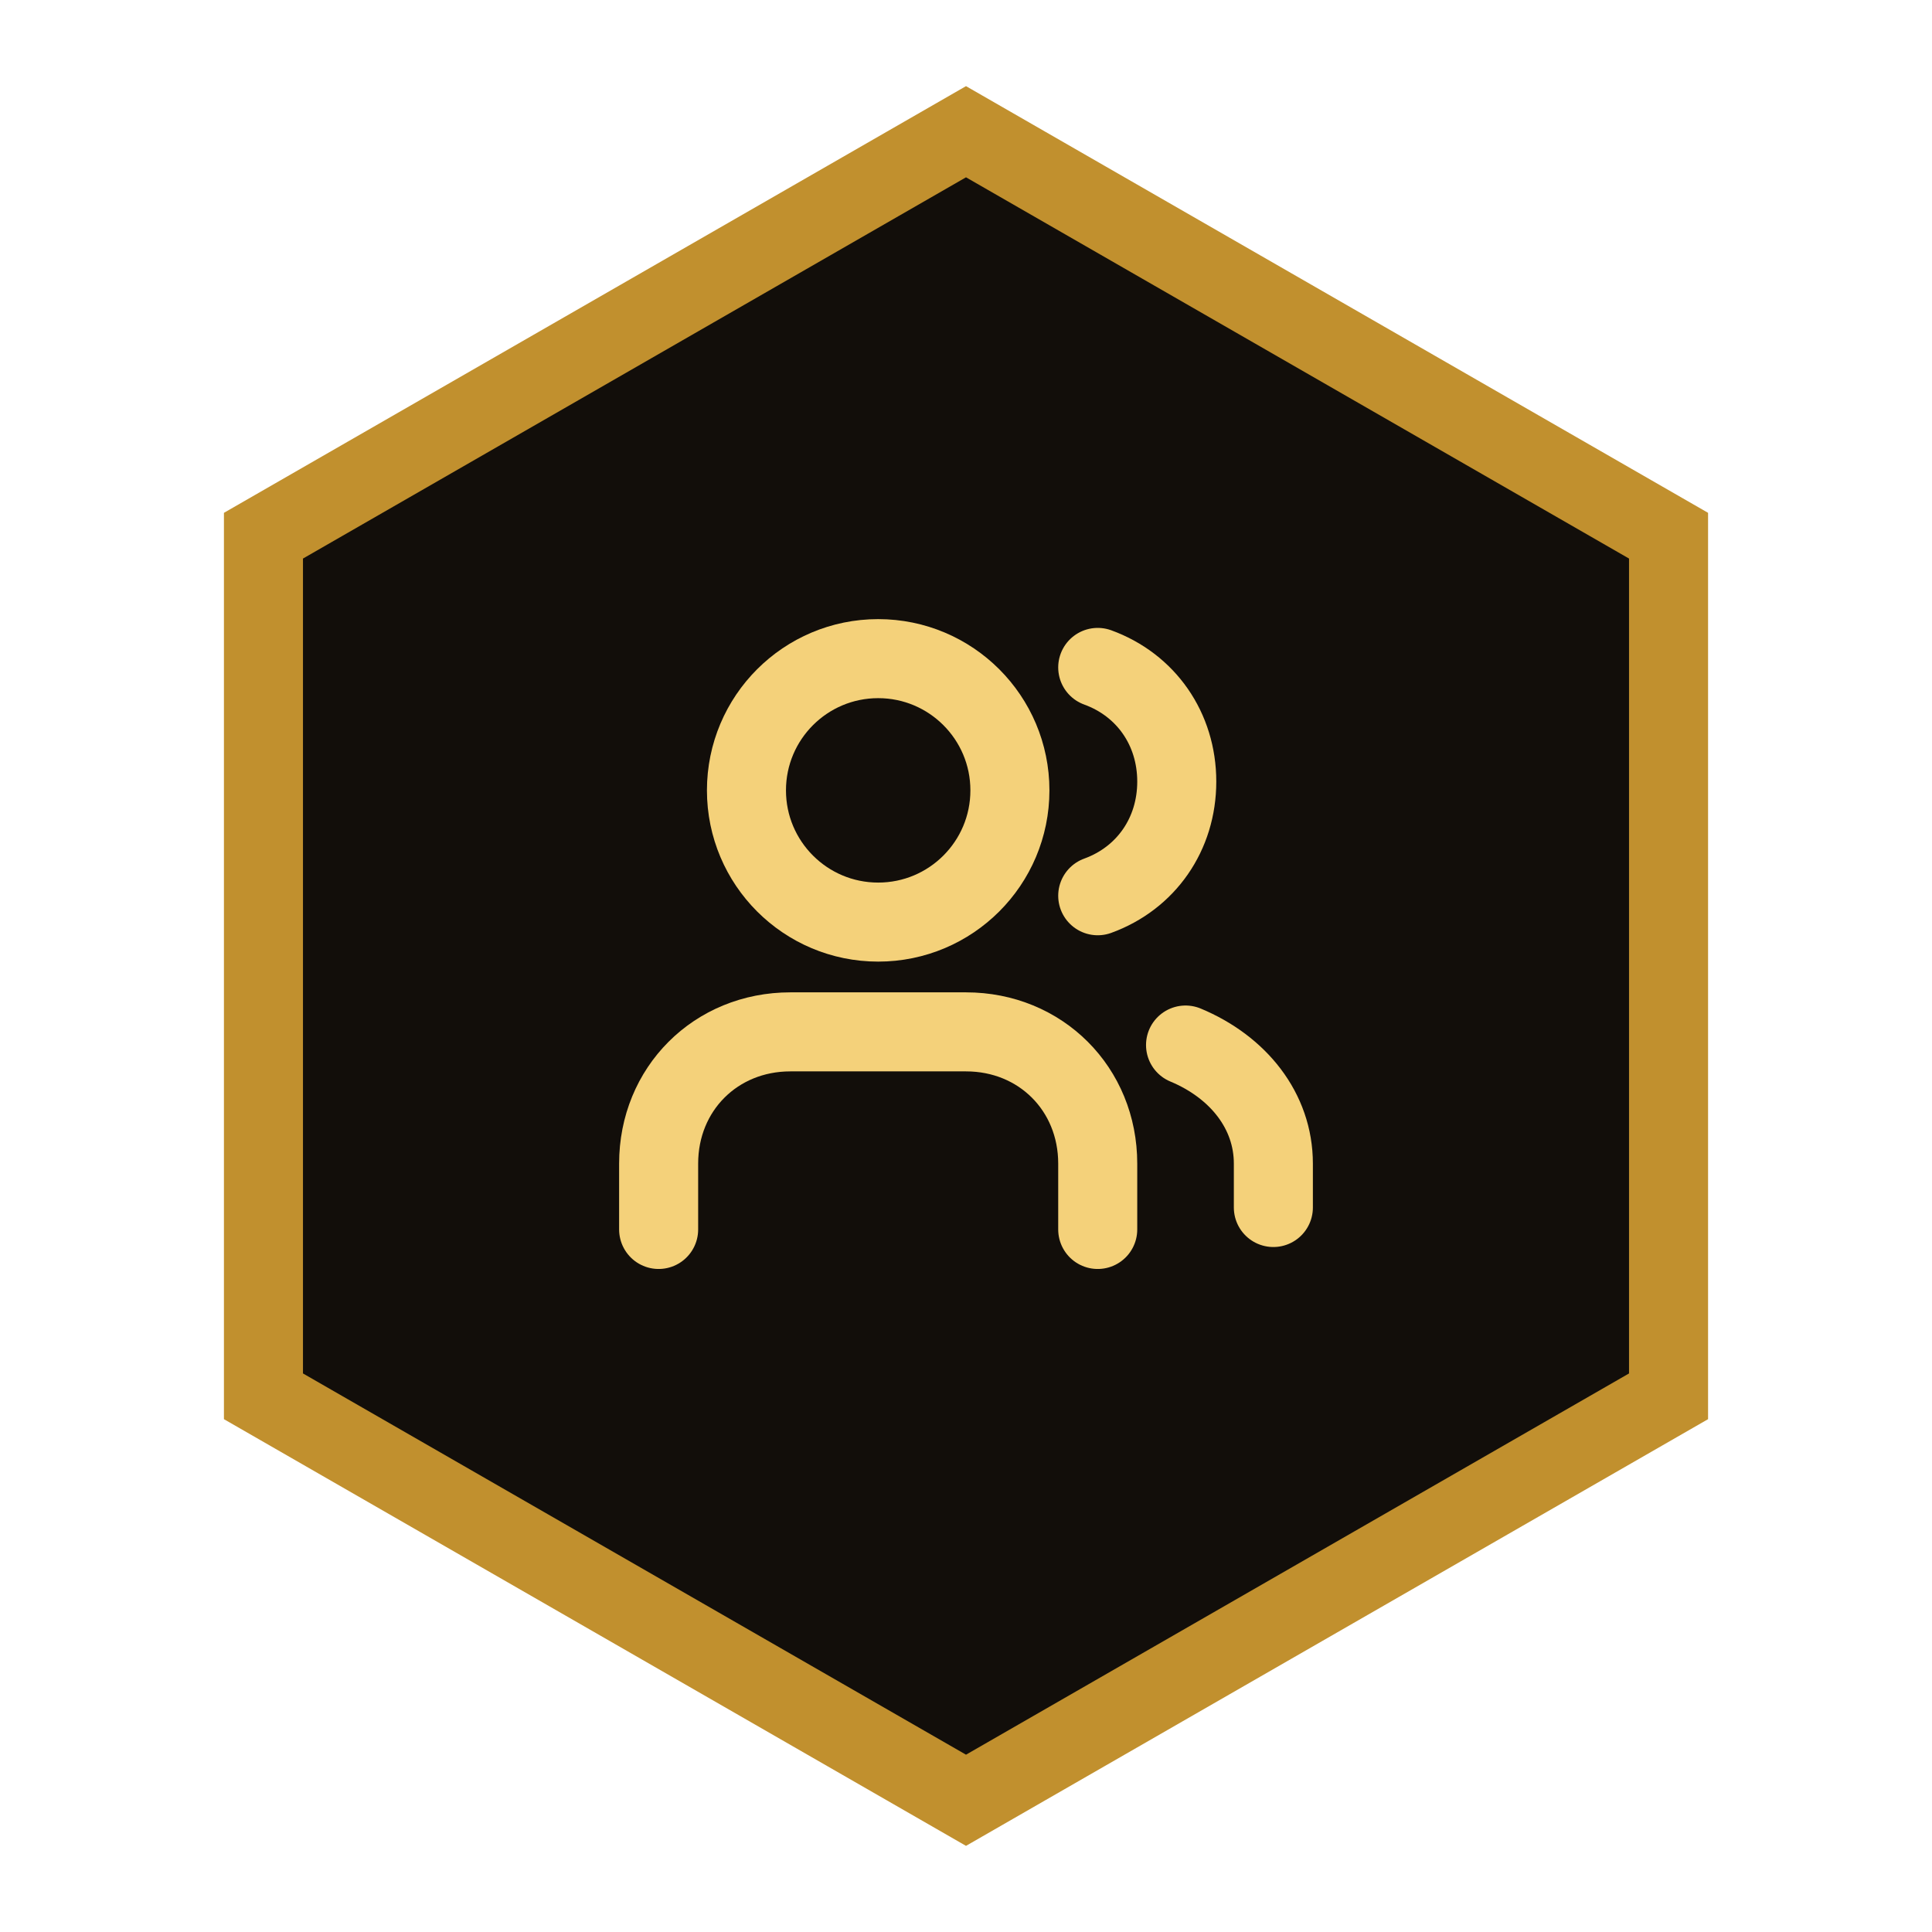
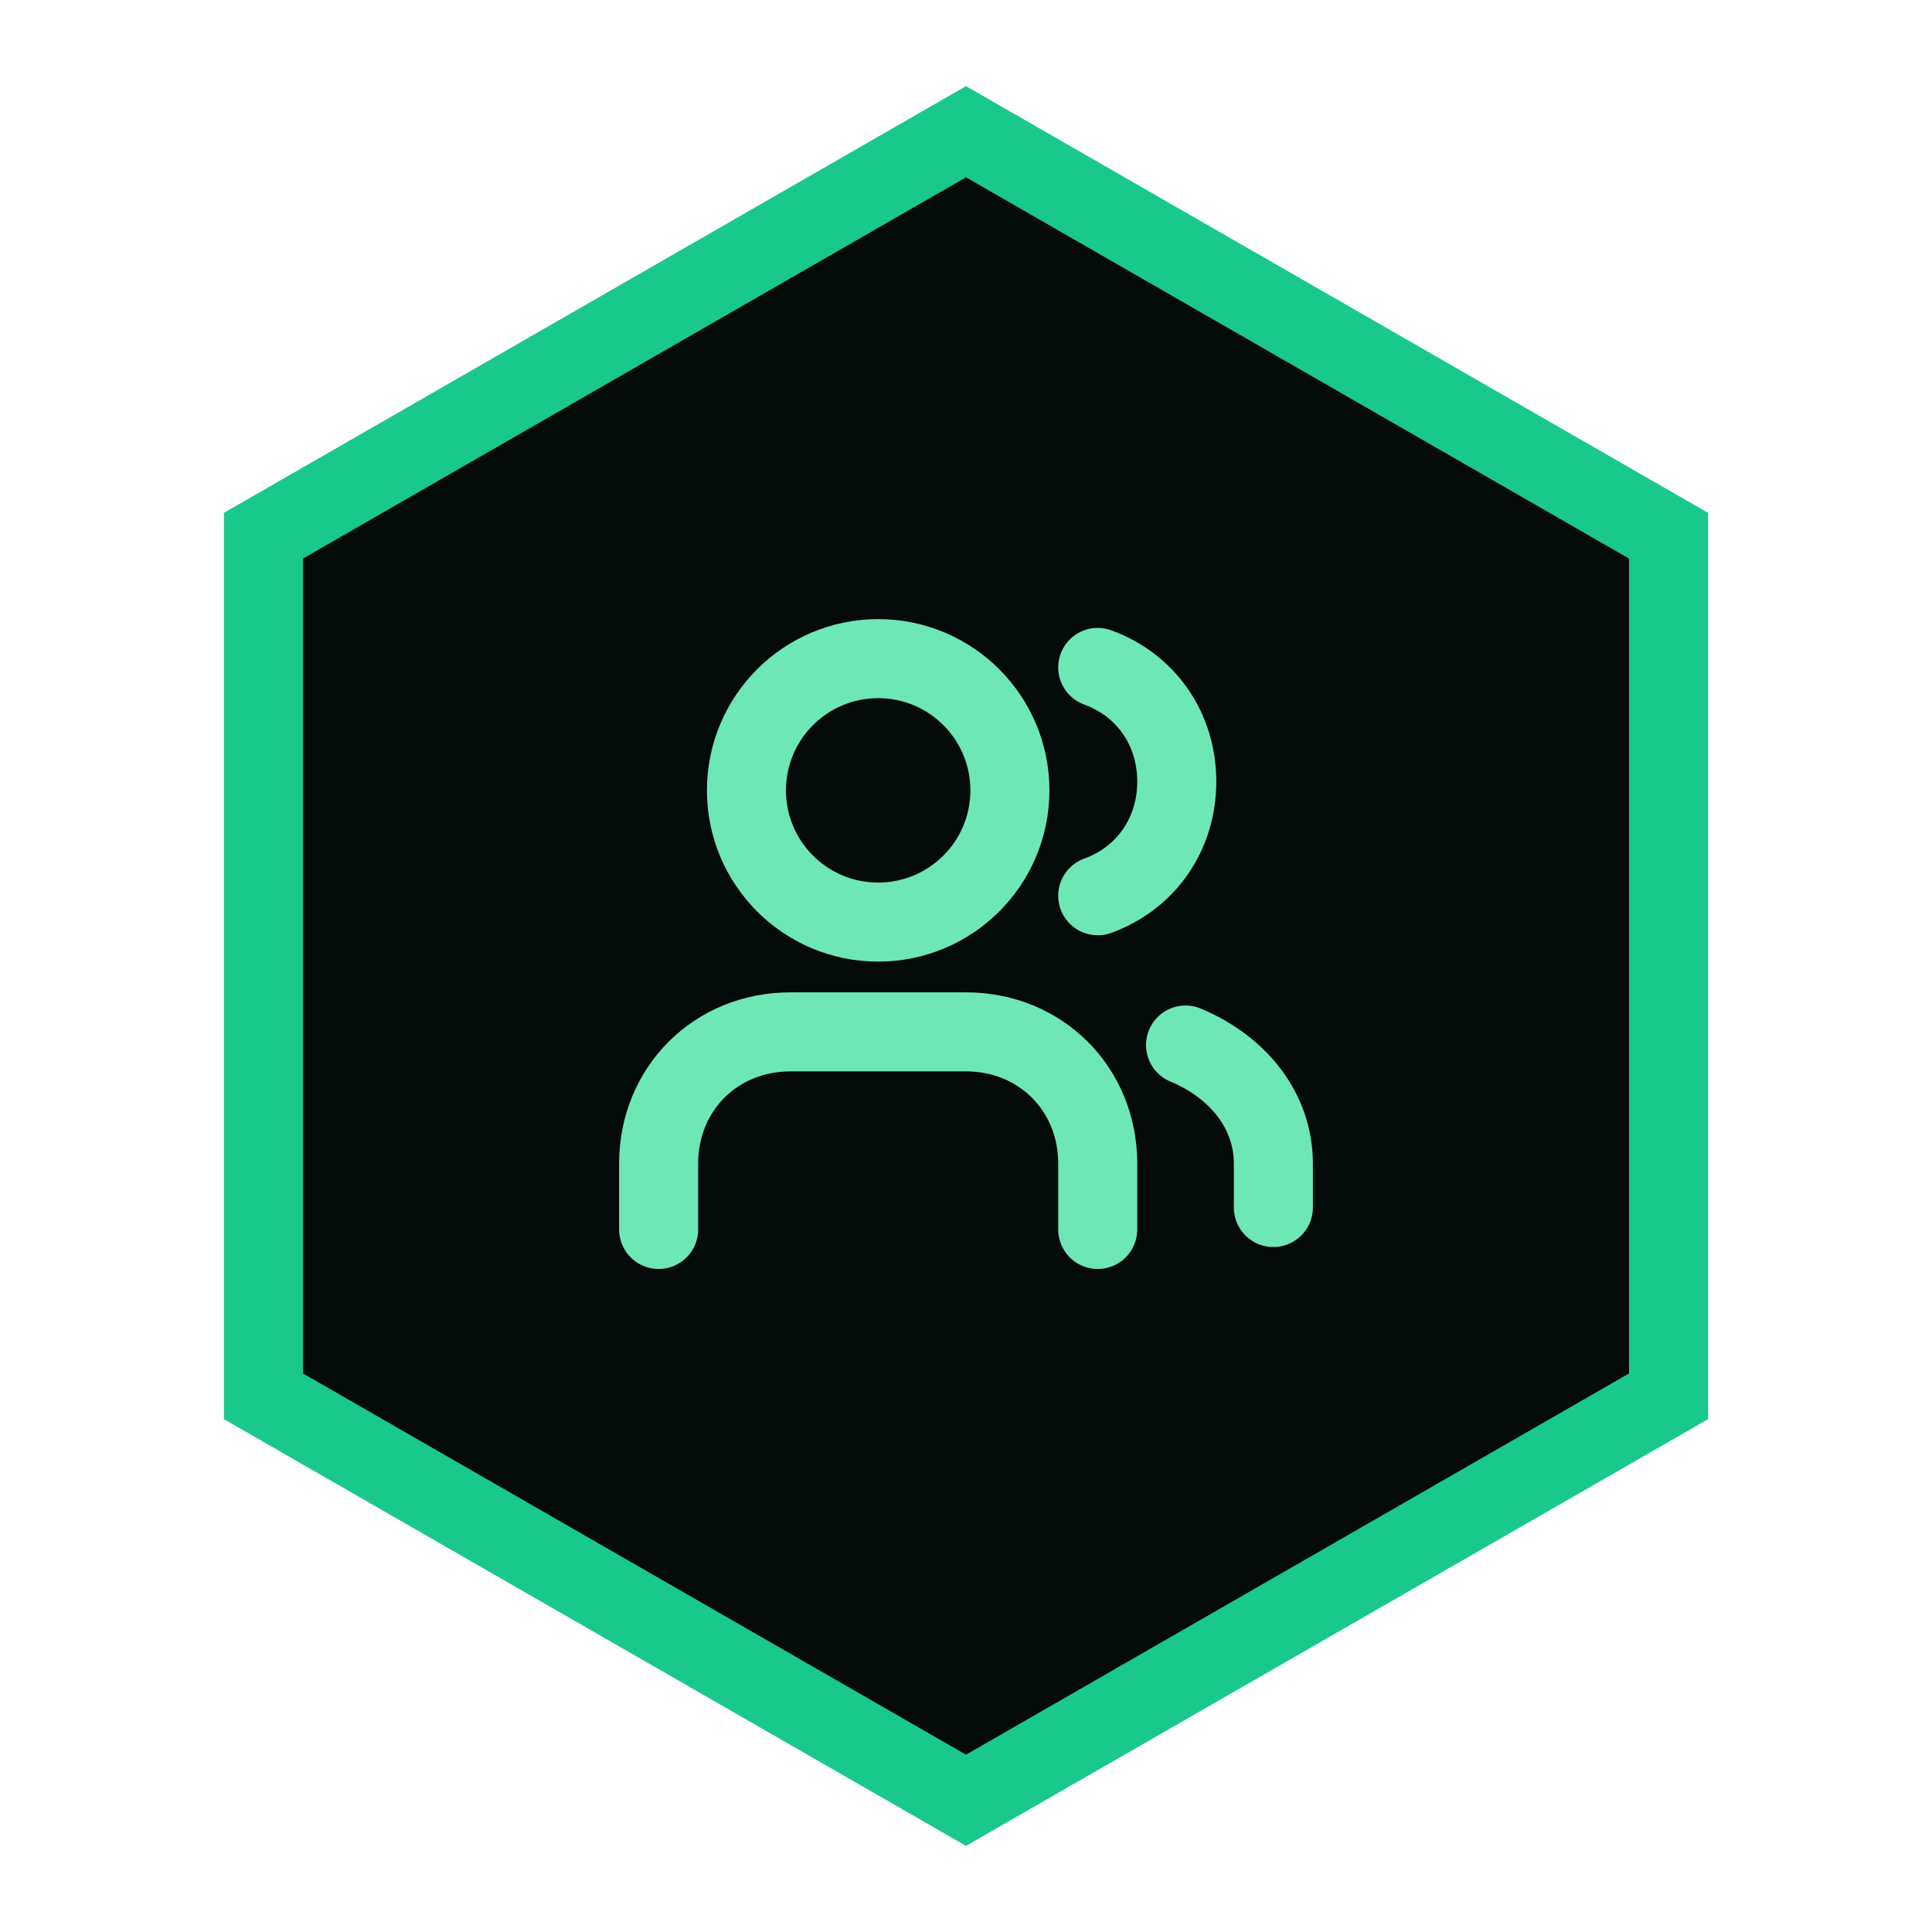
<svg xmlns="http://www.w3.org/2000/svg" width="44" height="44" viewBox="0 0 44 44" fill="none">
-   <path d="M22 3L38 12.2V31.8L22 41L6 31.8V12.2L22 3Z" fill="#120e0a" stroke="#C1902E" stroke-width="1.8" />
-   <path d="M25 28V26.5C25 24.8 23.7 23.5 22 23.5H18C16.3 23.5 15 24.8 15 26.5V28" stroke="#F4D17A" stroke-width="1.8" stroke-linecap="round" />
-   <circle cx="20" cy="18" r="3" stroke="#F4D17A" stroke-width="1.8" />
-   <path d="M29 27.5V26.5C29 25.3 28.2 24.3 27 23.8" stroke="#F4D17A" stroke-width="1.8" stroke-linecap="round" />
-   <path d="M25 15.2C26.1 15.6 26.8 16.6 26.8 17.8C26.8 19 26.1 20 25 20.4" stroke="#F4D17A" stroke-width="1.8" stroke-linecap="round" />
+   <path d="M22 3L38 12.2V31.8L22 41L6 31.8V12.2L22 3Z" fill="#040b08" stroke="#18c98b" stroke-width="1.8" />
+   <path d="M25 28V26.5C25 24.8 23.7 23.5 22 23.5H18C16.3 23.5 15 24.8 15 26.5V28" stroke="#6EE7B7" stroke-width="1.8" stroke-linecap="round" />
+   <circle cx="20" cy="18" r="3" stroke="#6EE7B7" stroke-width="1.8" />
+   <path d="M29 27.5V26.5C29 25.3 28.2 24.3 27 23.8" stroke="#6EE7B7" stroke-width="1.8" stroke-linecap="round" />
+   <path d="M25 15.2C26.1 15.6 26.8 16.6 26.8 17.8C26.8 19 26.1 20 25 20.4" stroke="#6EE7B7" stroke-width="1.8" stroke-linecap="round" />
</svg>
